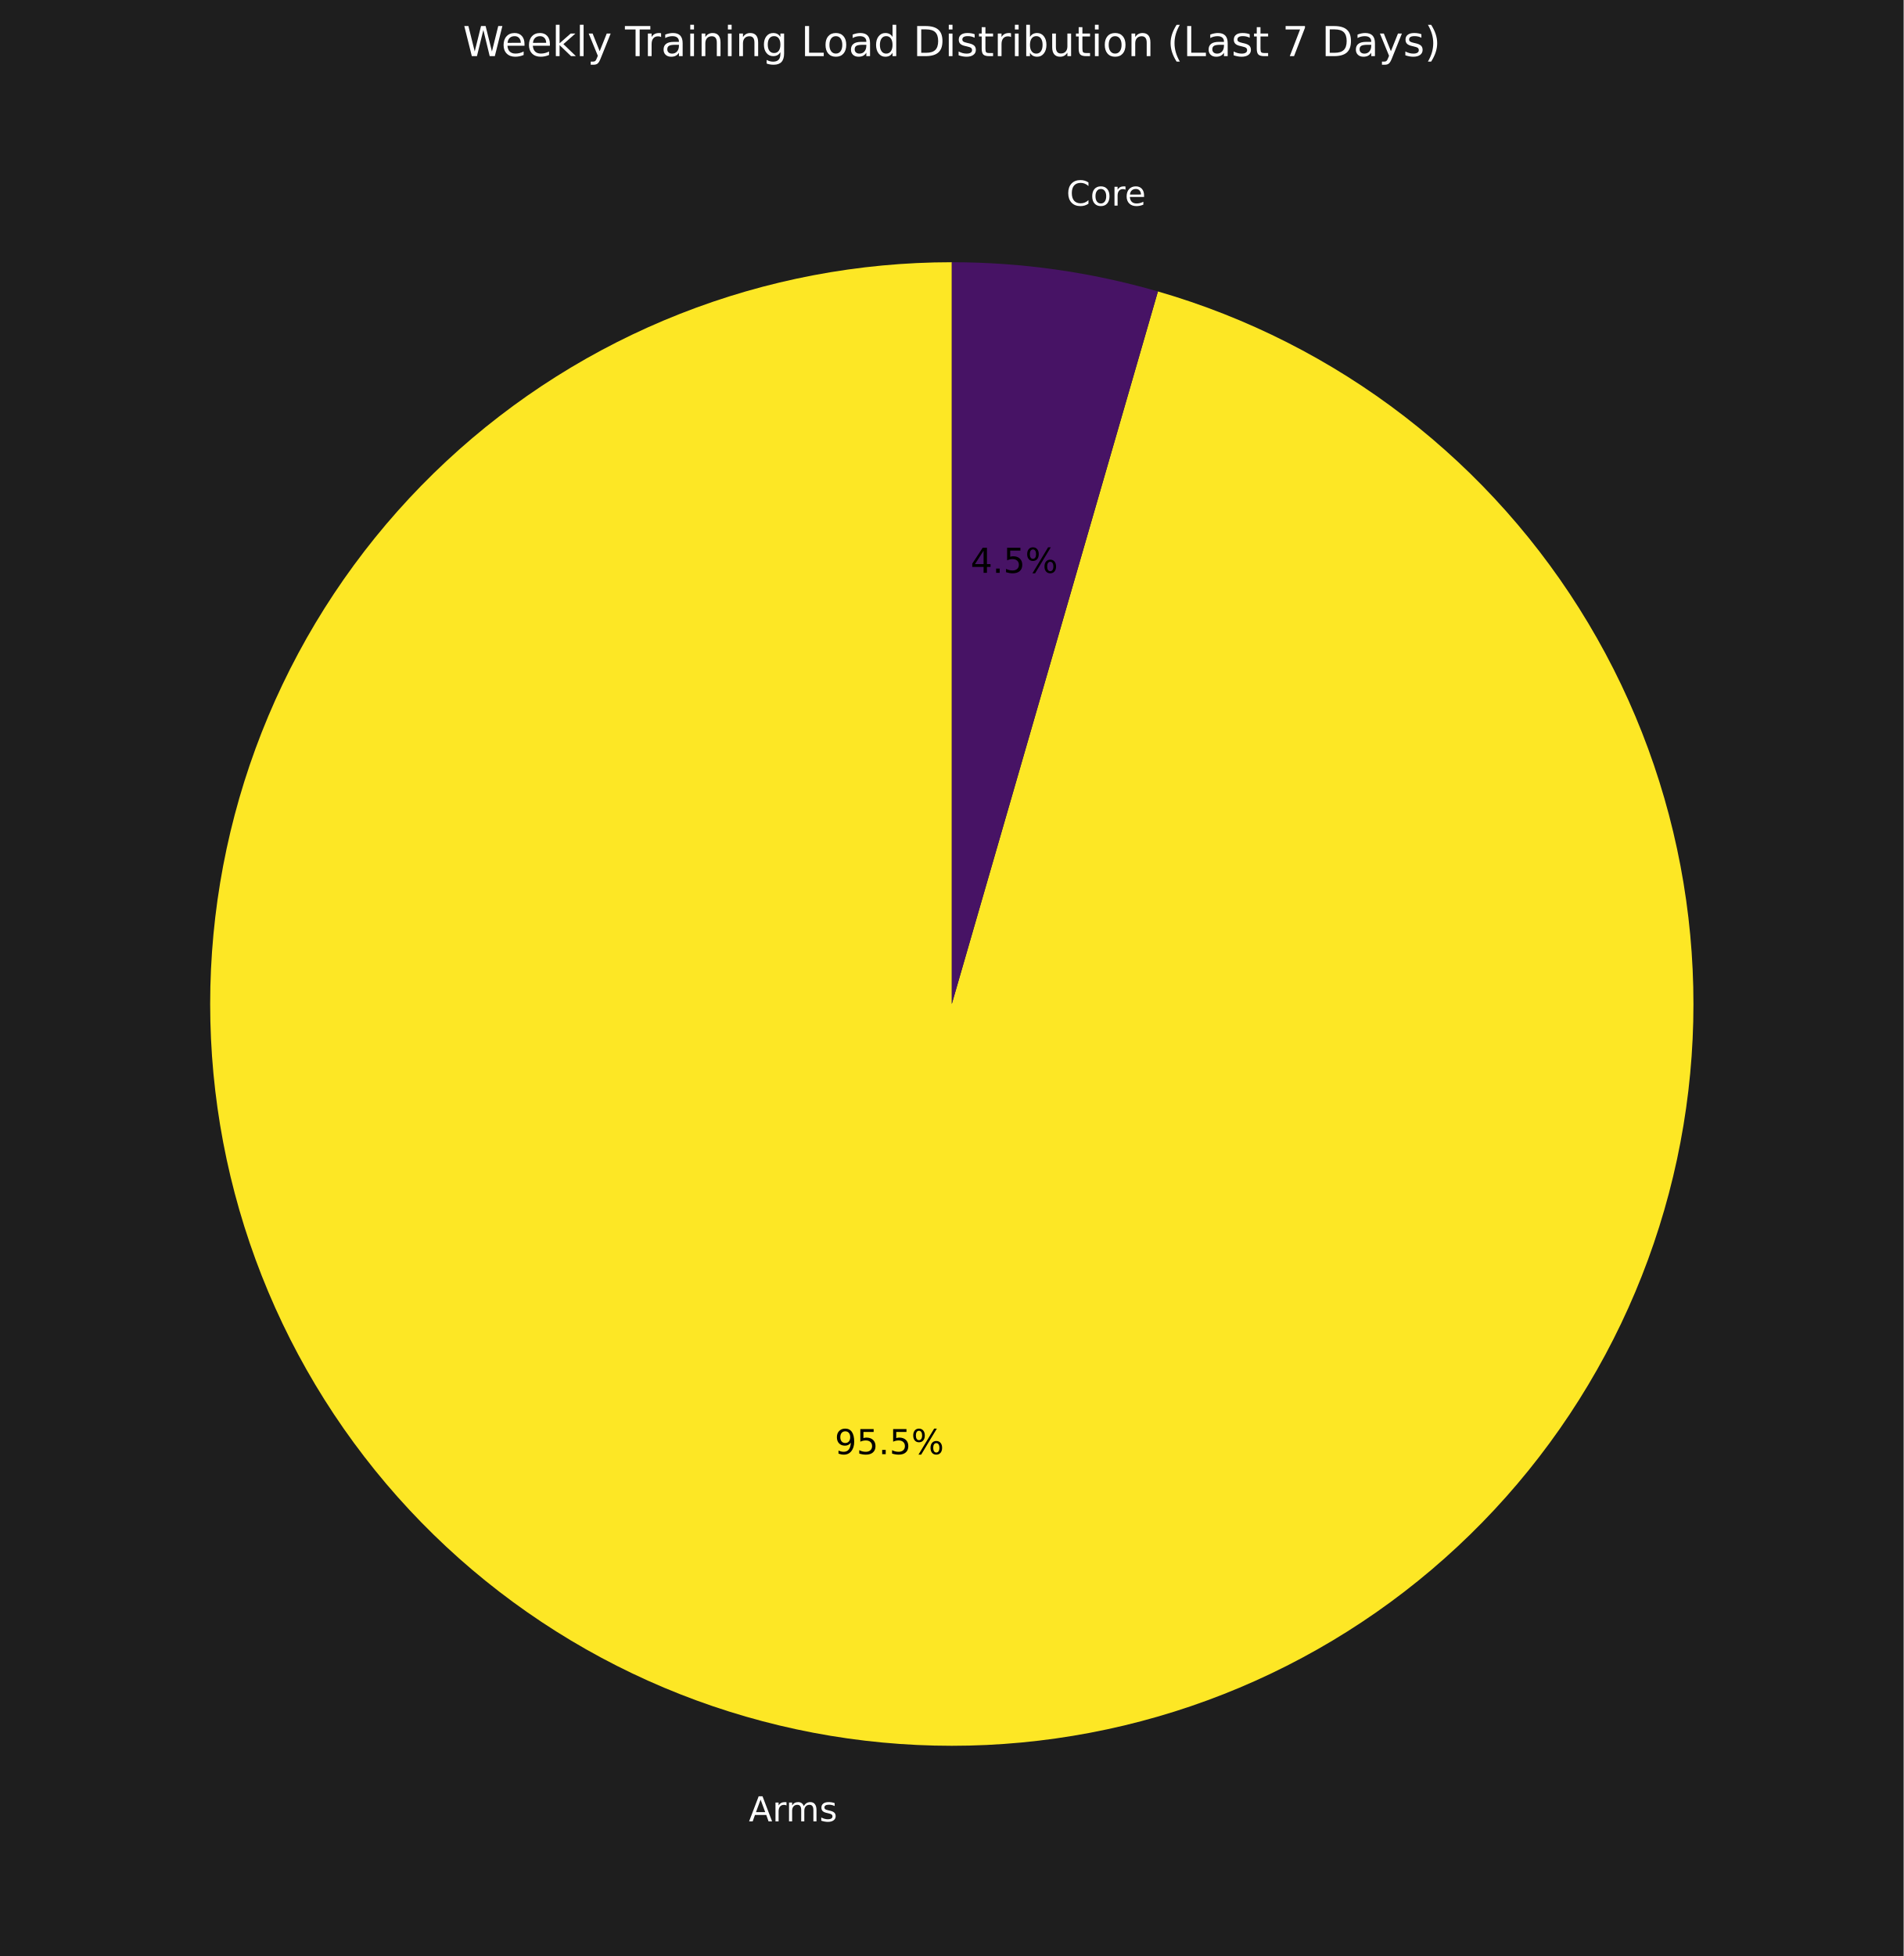
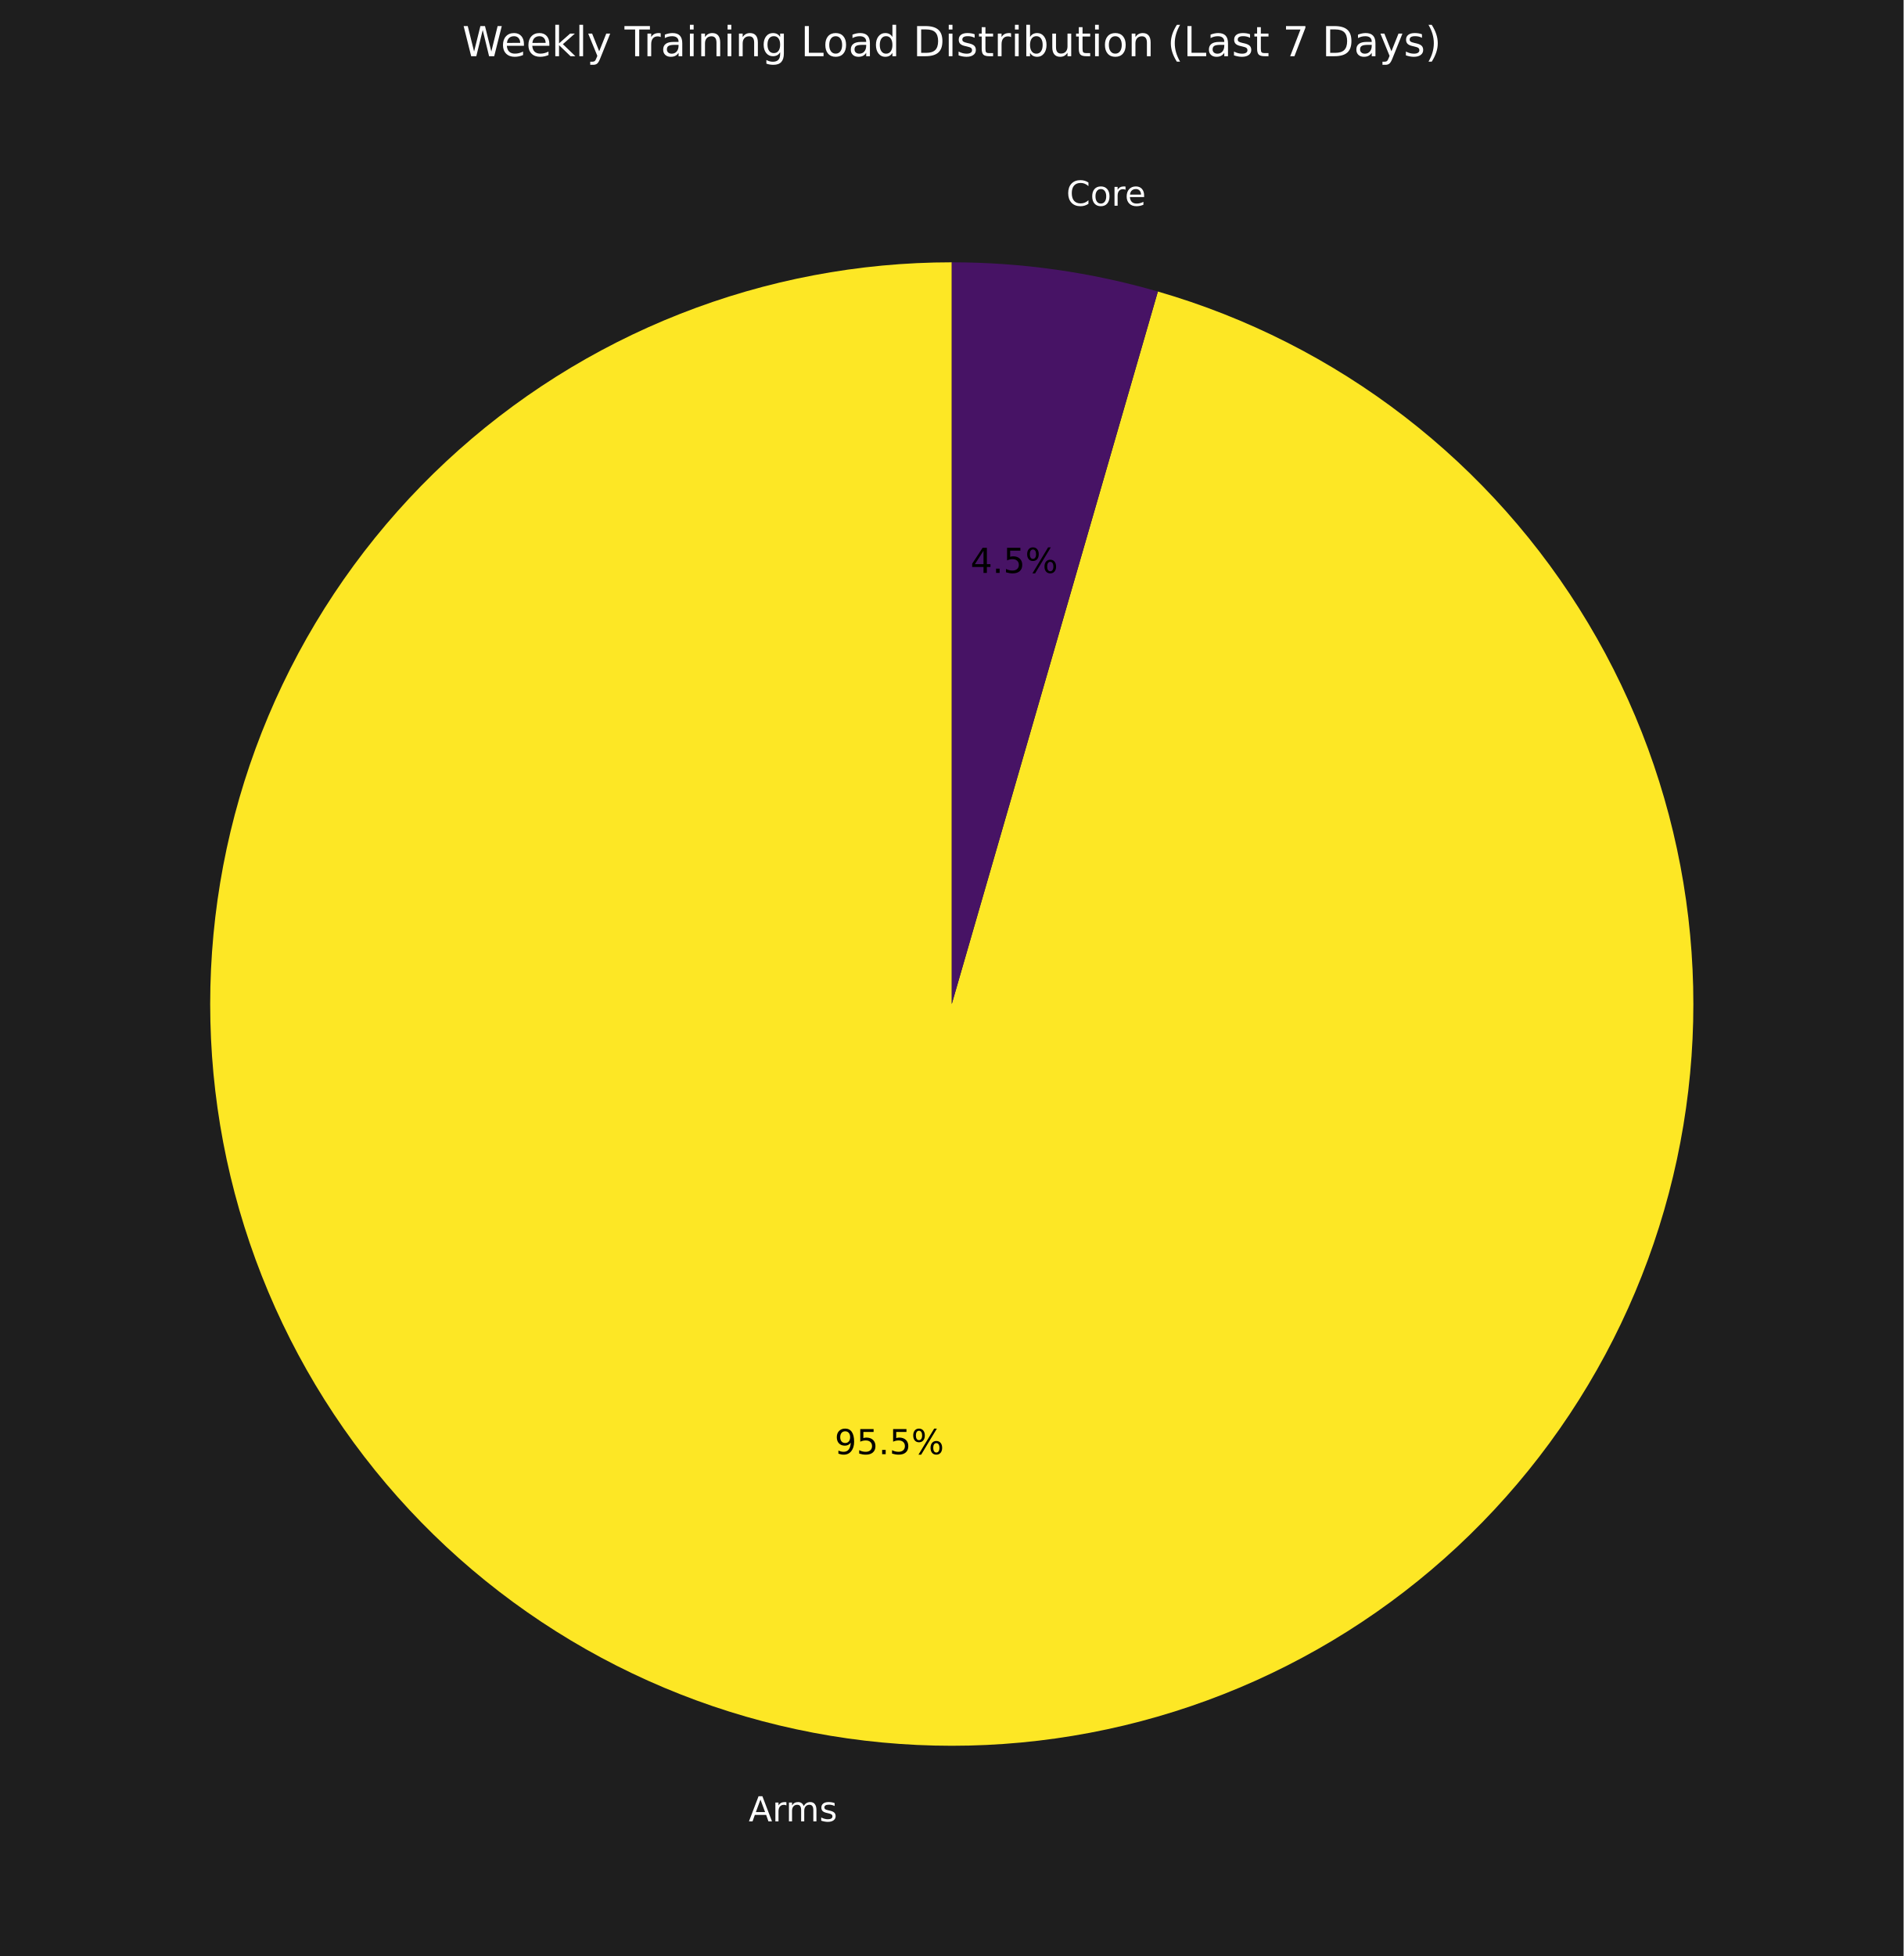
- <svg xmlns="http://www.w3.org/2000/svg" xmlns:xlink="http://www.w3.org/1999/xlink" width="553.44pt" height="568.558pt" viewBox="0 0 553.44 568.558" version="1.1">
+ <svg xmlns="http://www.w3.org/2000/svg" xmlns:xlink="http://www.w3.org/1999/xlink" width="552.72pt" height="567.838pt" viewBox="0 0 552.72 567.838" version="1.1">
  <defs>
    <style type="text/css">*{stroke-linejoin: round; stroke-linecap: butt}</style>
  </defs>
  <g id="figure_1">
    <g id="patch_1">
-       <path d="M 0 568.558  L 553.44 568.558  L 553.44 0  L 0 0  z " style="fill: #1e1e1e" />
+       <path d="M 0 567.838  L 552.72 567.838  L 552.72 0  L 0 0  z " style="fill: #1e1e1e" />
    </g>
    <g id="axes_1">
      <g id="patch_2">
-         <path d="M 276.72 76.222  C 249.682 76.222 222.884 81.308 197.726 91.214  C 172.568 101.119 149.496 115.669 129.717 134.103  C 109.937 152.537 93.8 174.528 82.149 198.927  C 70.498 223.326 63.54 249.7 61.638 276.67  C 59.736 303.641 62.924 330.731 71.036 356.523  C 79.147 382.316 92.038 406.354 109.035 427.381  C 126.032 448.409 146.833 466.052 170.352 479.391  C 193.87 492.729 219.69 501.526 246.46 505.32  C 273.23 509.115 300.477 507.84 326.776 501.563  C 353.075 495.286 377.96 484.118 400.131 468.643  C 422.302 453.167 441.366 433.659 456.326 411.137  C 471.285 388.614 481.876 363.478 487.544 337.041  C 493.213 310.604 493.858 283.335 489.447 256.66  C 485.036 229.984 475.646 204.375 461.768 181.17  C 447.891 157.965 429.771 137.577 408.357 121.07  C 386.943 104.563 362.614 92.23 336.641 84.716  L 276.72 291.838  z " style="fill: #fde725" />
+         <path d="M 276.36 76.15  C 249.358 76.15 222.596 81.229 197.472 91.122  C 172.347 101.014 149.306 115.545 129.553 133.954  C 109.8 152.363 93.685 174.325 82.049 198.691  C 70.414 223.057 63.465 249.396 61.565 276.331  C 59.666 303.266 62.85 330.319 70.95 356.077  C 79.051 381.835 91.925 405.841 108.899 426.84  C 125.873 447.839 146.646 465.46 170.134 478.78  C 193.621 492.101 219.406 500.886 246.14 504.675  C 272.875 508.465 300.085 507.192 326.349 500.923  C 352.613 494.655 377.465 483.502 399.606 468.047  C 421.748 452.592 440.786 433.109 455.726 410.617  C 470.665 388.125 481.242 363.022 486.903 336.621  C 492.564 310.219 493.208 282.987 488.803 256.347  C 484.397 229.707 475.02 204.132 461.161 180.958  C 447.302 157.784 429.207 137.423 407.822 120.938  C 386.436 104.453 362.139 92.136 336.201 84.632  L 276.36 291.478  z " style="fill: #fde725" />
      </g>
      <g id="patch_3">
-         <path d="M 336.641 84.716  C 326.916 81.902 317.004 79.777 306.98 78.356  C 296.956 76.935 286.844 76.222 276.72 76.222  L 276.72 291.838  z " style="fill: #471365" />
+         <path d="M 336.201 84.632  C 326.489 81.823 316.59 79.7 306.58 78.281  C 296.569 76.862 286.471 76.15 276.36 76.15  L 276.36 291.478  z " style="fill: #471365" />
      </g>
      <g id="matplotlib.axis_1" />
      <g id="matplotlib.axis_2" />
      <g id="text_1">
-         <g style="fill: #ffffff" transform="translate(217.7073 529.4277) scale(0.1 -0.1)">
+         <g style="fill: #ffffff" transform="translate(217.3917 528.7541) scale(0.1 -0.1)">
          <defs>
            <path id="DejaVuSans-41" d="M 2188 4044  L 1331 1722  L 3047 1722  L 2188 4044  z M 1831 4666  L 2547 4666  L 4325 0  L 3669 0  L 3244 1197  L 1141 1197  L 716 0  L 50 0  L 1831 4666  z " transform="scale(0.015625)" />
            <path id="DejaVuSans-72" d="M 2631 2963  Q 2534 3019 2420 3045  Q 2306 3072 2169 3072  Q 1681 3072 1420 2755  Q 1159 2438 1159 1844  L 1159 0  L 581 0  L 581 3500  L 1159 3500  L 1159 2956  Q 1341 3275 1631 3429  Q 1922 3584 2338 3584  Q 2397 3584 2469 3576  Q 2541 3569 2628 3553  L 2631 2963  z " transform="scale(0.015625)" />
            <path id="DejaVuSans-6d" d="M 3328 2828  Q 3544 3216 3844 3400  Q 4144 3584 4550 3584  Q 5097 3584 5394 3201  Q 5691 2819 5691 2113  L 5691 0  L 5113 0  L 5113 2094  Q 5113 2597 4934 2840  Q 4756 3084 4391 3084  Q 3944 3084 3684 2787  Q 3425 2491 3425 1978  L 3425 0  L 2847 0  L 2847 2094  Q 2847 2600 2669 2842  Q 2491 3084 2119 3084  Q 1678 3084 1418 2786  Q 1159 2488 1159 1978  L 1159 0  L 581 0  L 581 3500  L 1159 3500  L 1159 2956  Q 1356 3278 1631 3431  Q 1906 3584 2284 3584  Q 2666 3584 2933 3390  Q 3200 3197 3328 2828  z " transform="scale(0.015625)" />
            <path id="DejaVuSans-73" d="M 2834 3397  L 2834 2853  Q 2591 2978 2328 3040  Q 2066 3103 1784 3103  Q 1356 3103 1142 2972  Q 928 2841 928 2578  Q 928 2378 1081 2264  Q 1234 2150 1697 2047  L 1894 2003  Q 2506 1872 2764 1633  Q 3022 1394 3022 966  Q 3022 478 2636 193  Q 2250 -91 1575 -91  Q 1294 -91 989 -36  Q 684 19 347 128  L 347 722  Q 666 556 975 473  Q 1284 391 1588 391  Q 1994 391 2212 530  Q 2431 669 2431 922  Q 2431 1156 2273 1281  Q 2116 1406 1581 1522  L 1381 1569  Q 847 1681 609 1914  Q 372 2147 372 2553  Q 372 3047 722 3315  Q 1072 3584 1716 3584  Q 2034 3584 2315 3537  Q 2597 3491 2834 3397  z " transform="scale(0.015625)" />
          </defs>
          <use xlink:href="#DejaVuSans-41" />
          <use xlink:href="#DejaVuSans-72" transform="translate(68.4082 0)" />
          <use xlink:href="#DejaVuSans-6d" transform="translate(107.7715 0)" />
          <use xlink:href="#DejaVuSans-73" transform="translate(205.1836 0)" />
        </g>
      </g>
      <g id="text_2">
-         <g transform="translate(242.6803 422.6867) scale(0.1 -0.1)">
+         <g transform="translate(242.3446 422.1556) scale(0.1 -0.1)">
          <defs>
            <path id="DejaVuSans-39" d="M 703 97  L 703 672  Q 941 559 1184 500  Q 1428 441 1663 441  Q 2288 441 2617 861  Q 2947 1281 2994 2138  Q 2813 1869 2534 1725  Q 2256 1581 1919 1581  Q 1219 1581 811 2004  Q 403 2428 403 3163  Q 403 3881 828 4315  Q 1253 4750 1959 4750  Q 2769 4750 3195 4129  Q 3622 3509 3622 2328  Q 3622 1225 3098 567  Q 2575 -91 1691 -91  Q 1453 -91 1209 -44  Q 966 3 703 97  z M 1959 2075  Q 2384 2075 2632 2365  Q 2881 2656 2881 3163  Q 2881 3666 2632 3958  Q 2384 4250 1959 4250  Q 1534 4250 1286 3958  Q 1038 3666 1038 3163  Q 1038 2656 1286 2365  Q 1534 2075 1959 2075  z " transform="scale(0.015625)" />
            <path id="DejaVuSans-35" d="M 691 4666  L 3169 4666  L 3169 4134  L 1269 4134  L 1269 2991  Q 1406 3038 1543 3061  Q 1681 3084 1819 3084  Q 2600 3084 3056 2656  Q 3513 2228 3513 1497  Q 3513 744 3044 326  Q 2575 -91 1722 -91  Q 1428 -91 1123 -41  Q 819 9 494 109  L 494 744  Q 775 591 1075 516  Q 1375 441 1709 441  Q 2250 441 2565 725  Q 2881 1009 2881 1497  Q 2881 1984 2565 2268  Q 2250 2553 1709 2553  Q 1456 2553 1204 2497  Q 953 2441 691 2322  L 691 4666  z " transform="scale(0.015625)" />
            <path id="DejaVuSans-2e" d="M 684 794  L 1344 794  L 1344 0  L 684 0  L 684 794  z " transform="scale(0.015625)" />
            <path id="DejaVuSans-25" d="M 4653 2053  Q 4381 2053 4226 1822  Q 4072 1591 4072 1178  Q 4072 772 4226 539  Q 4381 306 4653 306  Q 4919 306 5073 539  Q 5228 772 5228 1178  Q 5228 1588 5073 1820  Q 4919 2053 4653 2053  z M 4653 2450  Q 5147 2450 5437 2106  Q 5728 1763 5728 1178  Q 5728 594 5436 251  Q 5144 -91 4653 -91  Q 4153 -91 3862 251  Q 3572 594 3572 1178  Q 3572 1766 3864 2108  Q 4156 2450 4653 2450  z M 1428 4353  Q 1159 4353 1004 4120  Q 850 3888 850 3481  Q 850 3069 1003 2837  Q 1156 2606 1428 2606  Q 1700 2606 1854 2837  Q 2009 3069 2009 3481  Q 2009 3884 1853 4118  Q 1697 4353 1428 4353  z M 4250 4750  L 4750 4750  L 1831 -91  L 1331 -91  L 4250 4750  z M 1428 4750  Q 1922 4750 2215 4408  Q 2509 4066 2509 3481  Q 2509 2891 2217 2550  Q 1925 2209 1428 2209  Q 931 2209 642 2551  Q 353 2894 353 3481  Q 353 4063 643 4406  Q 934 4750 1428 4750  z " transform="scale(0.015625)" />
          </defs>
          <use xlink:href="#DejaVuSans-39" />
          <use xlink:href="#DejaVuSans-35" transform="translate(63.62305 0)" />
          <use xlink:href="#DejaVuSans-2e" transform="translate(127.2461 0)" />
          <use xlink:href="#DejaVuSans-35" transform="translate(159.0332 0)" />
          <use xlink:href="#DejaVuSans-25" transform="translate(222.6562 0)" />
        </g>
      </g>
      <g id="text_3">
-         <g style="fill: #ffffff" transform="translate(310.0062 59.76726) scale(0.1 -0.1)">
+         <g style="fill: #ffffff" transform="translate(309.6017 59.72092) scale(0.1 -0.1)">
          <defs>
            <path id="DejaVuSans-43" d="M 4122 4306  L 4122 3641  Q 3803 3938 3442 4084  Q 3081 4231 2675 4231  Q 1875 4231 1450 3742  Q 1025 3253 1025 2328  Q 1025 1406 1450 917  Q 1875 428 2675 428  Q 3081 428 3442 575  Q 3803 722 4122 1019  L 4122 359  Q 3791 134 3420 21  Q 3050 -91 2638 -91  Q 1578 -91 968 557  Q 359 1206 359 2328  Q 359 3453 968 4101  Q 1578 4750 2638 4750  Q 3056 4750 3426 4639  Q 3797 4528 4122 4306  z " transform="scale(0.015625)" />
            <path id="DejaVuSans-6f" d="M 1959 3097  Q 1497 3097 1228 2736  Q 959 2375 959 1747  Q 959 1119 1226 758  Q 1494 397 1959 397  Q 2419 397 2687 759  Q 2956 1122 2956 1747  Q 2956 2369 2687 2733  Q 2419 3097 1959 3097  z M 1959 3584  Q 2709 3584 3137 3096  Q 3566 2609 3566 1747  Q 3566 888 3137 398  Q 2709 -91 1959 -91  Q 1206 -91 779 398  Q 353 888 353 1747  Q 353 2609 779 3096  Q 1206 3584 1959 3584  z " transform="scale(0.015625)" />
            <path id="DejaVuSans-65" d="M 3597 1894  L 3597 1613  L 953 1613  Q 991 1019 1311 708  Q 1631 397 2203 397  Q 2534 397 2845 478  Q 3156 559 3463 722  L 3463 178  Q 3153 47 2828 -22  Q 2503 -91 2169 -91  Q 1331 -91 842 396  Q 353 884 353 1716  Q 353 2575 817 3079  Q 1281 3584 2069 3584  Q 2775 3584 3186 3129  Q 3597 2675 3597 1894  z M 3022 2063  Q 3016 2534 2758 2815  Q 2500 3097 2075 3097  Q 1594 3097 1305 2825  Q 1016 2553 972 2059  L 3022 2063  z " transform="scale(0.015625)" />
          </defs>
          <use xlink:href="#DejaVuSans-43" />
          <use xlink:href="#DejaVuSans-6f" transform="translate(69.82422 0)" />
          <use xlink:href="#DejaVuSans-72" transform="translate(131.0059 0)" />
          <use xlink:href="#DejaVuSans-65" transform="translate(169.8691 0)" />
        </g>
      </g>
      <g id="text_4">
-         <g transform="translate(282.1738 166.5083) scale(0.1 -0.1)">
+         <g transform="translate(281.7895 166.3194) scale(0.1 -0.1)">
          <defs>
            <path id="DejaVuSans-34" d="M 2419 4116  L 825 1625  L 2419 1625  L 2419 4116  z M 2253 4666  L 3047 4666  L 3047 1625  L 3713 1625  L 3713 1100  L 3047 1100  L 3047 0  L 2419 0  L 2419 1100  L 313 1100  L 313 1709  L 2253 4666  z " transform="scale(0.015625)" />
          </defs>
          <use xlink:href="#DejaVuSans-34" />
          <use xlink:href="#DejaVuSans-2e" transform="translate(63.62305 0)" />
          <use xlink:href="#DejaVuSans-35" transform="translate(95.41016 0)" />
          <use xlink:href="#DejaVuSans-25" transform="translate(159.0332 0)" />
        </g>
      </g>
      <g id="text_5">
-         <g style="fill: #ffffff" transform="translate(134.5828 16.31812) scale(0.12 -0.12)">
+         <g style="fill: #ffffff" transform="translate(134.2228 16.31812) scale(0.12 -0.12)">
          <defs>
            <path id="DejaVuSans-57" d="M 213 4666  L 850 4666  L 1831 722  L 2809 4666  L 3519 4666  L 4500 722  L 5478 4666  L 6119 4666  L 4947 0  L 4153 0  L 3169 4050  L 2175 0  L 1381 0  L 213 4666  z " transform="scale(0.015625)" />
            <path id="DejaVuSans-6b" d="M 581 4863  L 1159 4863  L 1159 1991  L 2875 3500  L 3609 3500  L 1753 1863  L 3688 0  L 2938 0  L 1159 1709  L 1159 0  L 581 0  L 581 4863  z " transform="scale(0.015625)" />
            <path id="DejaVuSans-6c" d="M 603 4863  L 1178 4863  L 1178 0  L 603 0  L 603 4863  z " transform="scale(0.015625)" />
            <path id="DejaVuSans-79" d="M 2059 -325  Q 1816 -950 1584 -1140  Q 1353 -1331 966 -1331  L 506 -1331  L 506 -850  L 844 -850  Q 1081 -850 1212 -737  Q 1344 -625 1503 -206  L 1606 56  L 191 3500  L 800 3500  L 1894 763  L 2988 3500  L 3597 3500  L 2059 -325  z " transform="scale(0.015625)" />
            <path id="DejaVuSans-20" transform="scale(0.015625)" />
            <path id="DejaVuSans-54" d="M -19 4666  L 3928 4666  L 3928 4134  L 2272 4134  L 2272 0  L 1638 0  L 1638 4134  L -19 4134  L -19 4666  z " transform="scale(0.015625)" />
            <path id="DejaVuSans-61" d="M 2194 1759  Q 1497 1759 1228 1600  Q 959 1441 959 1056  Q 959 750 1161 570  Q 1363 391 1709 391  Q 2188 391 2477 730  Q 2766 1069 2766 1631  L 2766 1759  L 2194 1759  z M 3341 1997  L 3341 0  L 2766 0  L 2766 531  Q 2569 213 2275 61  Q 1981 -91 1556 -91  Q 1019 -91 701 211  Q 384 513 384 1019  Q 384 1609 779 1909  Q 1175 2209 1959 2209  L 2766 2209  L 2766 2266  Q 2766 2663 2505 2880  Q 2244 3097 1772 3097  Q 1472 3097 1187 3025  Q 903 2953 641 2809  L 641 3341  Q 956 3463 1253 3523  Q 1550 3584 1831 3584  Q 2591 3584 2966 3190  Q 3341 2797 3341 1997  z " transform="scale(0.015625)" />
            <path id="DejaVuSans-69" d="M 603 3500  L 1178 3500  L 1178 0  L 603 0  L 603 3500  z M 603 4863  L 1178 4863  L 1178 4134  L 603 4134  L 603 4863  z " transform="scale(0.015625)" />
            <path id="DejaVuSans-6e" d="M 3513 2113  L 3513 0  L 2938 0  L 2938 2094  Q 2938 2591 2744 2837  Q 2550 3084 2163 3084  Q 1697 3084 1428 2787  Q 1159 2491 1159 1978  L 1159 0  L 581 0  L 581 3500  L 1159 3500  L 1159 2956  Q 1366 3272 1645 3428  Q 1925 3584 2291 3584  Q 2894 3584 3203 3211  Q 3513 2838 3513 2113  z " transform="scale(0.015625)" />
            <path id="DejaVuSans-67" d="M 2906 1791  Q 2906 2416 2648 2759  Q 2391 3103 1925 3103  Q 1463 3103 1205 2759  Q 947 2416 947 1791  Q 947 1169 1205 825  Q 1463 481 1925 481  Q 2391 481 2648 825  Q 2906 1169 2906 1791  z M 3481 434  Q 3481 -459 3084 -895  Q 2688 -1331 1869 -1331  Q 1566 -1331 1297 -1286  Q 1028 -1241 775 -1147  L 775 -588  Q 1028 -725 1275 -790  Q 1522 -856 1778 -856  Q 2344 -856 2625 -561  Q 2906 -266 2906 331  L 2906 616  Q 2728 306 2450 153  Q 2172 0 1784 0  Q 1141 0 747 490  Q 353 981 353 1791  Q 353 2603 747 3093  Q 1141 3584 1784 3584  Q 2172 3584 2450 3431  Q 2728 3278 2906 2969  L 2906 3500  L 3481 3500  L 3481 434  z " transform="scale(0.015625)" />
            <path id="DejaVuSans-4c" d="M 628 4666  L 1259 4666  L 1259 531  L 3531 531  L 3531 0  L 628 0  L 628 4666  z " transform="scale(0.015625)" />
            <path id="DejaVuSans-64" d="M 2906 2969  L 2906 4863  L 3481 4863  L 3481 0  L 2906 0  L 2906 525  Q 2725 213 2448 61  Q 2172 -91 1784 -91  Q 1150 -91 751 415  Q 353 922 353 1747  Q 353 2572 751 3078  Q 1150 3584 1784 3584  Q 2172 3584 2448 3432  Q 2725 3281 2906 2969  z M 947 1747  Q 947 1113 1208 752  Q 1469 391 1925 391  Q 2381 391 2643 752  Q 2906 1113 2906 1747  Q 2906 2381 2643 2742  Q 2381 3103 1925 3103  Q 1469 3103 1208 2742  Q 947 2381 947 1747  z " transform="scale(0.015625)" />
            <path id="DejaVuSans-44" d="M 1259 4147  L 1259 519  L 2022 519  Q 2988 519 3436 956  Q 3884 1394 3884 2338  Q 3884 3275 3436 3711  Q 2988 4147 2022 4147  L 1259 4147  z M 628 4666  L 1925 4666  Q 3281 4666 3915 4102  Q 4550 3538 4550 2338  Q 4550 1131 3912 565  Q 3275 0 1925 0  L 628 0  L 628 4666  z " transform="scale(0.015625)" />
            <path id="DejaVuSans-74" d="M 1172 4494  L 1172 3500  L 2356 3500  L 2356 3053  L 1172 3053  L 1172 1153  Q 1172 725 1289 603  Q 1406 481 1766 481  L 2356 481  L 2356 0  L 1766 0  Q 1100 0 847 248  Q 594 497 594 1153  L 594 3053  L 172 3053  L 172 3500  L 594 3500  L 594 4494  L 1172 4494  z " transform="scale(0.015625)" />
            <path id="DejaVuSans-62" d="M 3116 1747  Q 3116 2381 2855 2742  Q 2594 3103 2138 3103  Q 1681 3103 1420 2742  Q 1159 2381 1159 1747  Q 1159 1113 1420 752  Q 1681 391 2138 391  Q 2594 391 2855 752  Q 3116 1113 3116 1747  z M 1159 2969  Q 1341 3281 1617 3432  Q 1894 3584 2278 3584  Q 2916 3584 3314 3078  Q 3713 2572 3713 1747  Q 3713 922 3314 415  Q 2916 -91 2278 -91  Q 1894 -91 1617 61  Q 1341 213 1159 525  L 1159 0  L 581 0  L 581 4863  L 1159 4863  L 1159 2969  z " transform="scale(0.015625)" />
            <path id="DejaVuSans-75" d="M 544 1381  L 544 3500  L 1119 3500  L 1119 1403  Q 1119 906 1312 657  Q 1506 409 1894 409  Q 2359 409 2629 706  Q 2900 1003 2900 1516  L 2900 3500  L 3475 3500  L 3475 0  L 2900 0  L 2900 538  Q 2691 219 2414 64  Q 2138 -91 1772 -91  Q 1169 -91 856 284  Q 544 659 544 1381  z M 1991 3584  L 1991 3584  z " transform="scale(0.015625)" />
            <path id="DejaVuSans-28" d="M 1984 4856  Q 1566 4138 1362 3434  Q 1159 2731 1159 2009  Q 1159 1288 1364 580  Q 1569 -128 1984 -844  L 1484 -844  Q 1016 -109 783 600  Q 550 1309 550 2009  Q 550 2706 781 3412  Q 1013 4119 1484 4856  L 1984 4856  z " transform="scale(0.015625)" />
            <path id="DejaVuSans-37" d="M 525 4666  L 3525 4666  L 3525 4397  L 1831 0  L 1172 0  L 2766 4134  L 525 4134  L 525 4666  z " transform="scale(0.015625)" />
            <path id="DejaVuSans-29" d="M 513 4856  L 1013 4856  Q 1481 4119 1714 3412  Q 1947 2706 1947 2009  Q 1947 1309 1714 600  Q 1481 -109 1013 -844  L 513 -844  Q 928 -128 1133 580  Q 1338 1288 1338 2009  Q 1338 2731 1133 3434  Q 928 4138 513 4856  z " transform="scale(0.015625)" />
          </defs>
          <use xlink:href="#DejaVuSans-57" />
          <use xlink:href="#DejaVuSans-65" transform="translate(93.00195 0)" />
          <use xlink:href="#DejaVuSans-65" transform="translate(154.5254 0)" />
          <use xlink:href="#DejaVuSans-6b" transform="translate(216.0488 0)" />
          <use xlink:href="#DejaVuSans-6c" transform="translate(273.959 0)" />
          <use xlink:href="#DejaVuSans-79" transform="translate(301.7422 0)" />
          <use xlink:href="#DejaVuSans-20" transform="translate(360.9219 0)" />
          <use xlink:href="#DejaVuSans-54" transform="translate(392.709 0)" />
          <use xlink:href="#DejaVuSans-72" transform="translate(439.043 0)" />
          <use xlink:href="#DejaVuSans-61" transform="translate(480.1562 0)" />
          <use xlink:href="#DejaVuSans-69" transform="translate(541.4355 0)" />
          <use xlink:href="#DejaVuSans-6e" transform="translate(569.2188 0)" />
          <use xlink:href="#DejaVuSans-69" transform="translate(632.5977 0)" />
          <use xlink:href="#DejaVuSans-6e" transform="translate(660.3809 0)" />
          <use xlink:href="#DejaVuSans-67" transform="translate(723.7598 0)" />
          <use xlink:href="#DejaVuSans-20" transform="translate(787.2363 0)" />
          <use xlink:href="#DejaVuSans-4c" transform="translate(819.0234 0)" />
          <use xlink:href="#DejaVuSans-6f" transform="translate(872.9863 0)" />
          <use xlink:href="#DejaVuSans-61" transform="translate(934.168 0)" />
          <use xlink:href="#DejaVuSans-64" transform="translate(995.4473 0)" />
          <use xlink:href="#DejaVuSans-20" transform="translate(1058.924 0)" />
          <use xlink:href="#DejaVuSans-44" transform="translate(1090.711 0)" />
          <use xlink:href="#DejaVuSans-69" transform="translate(1167.713 0)" />
          <use xlink:href="#DejaVuSans-73" transform="translate(1195.496 0)" />
          <use xlink:href="#DejaVuSans-74" transform="translate(1247.596 0)" />
          <use xlink:href="#DejaVuSans-72" transform="translate(1286.805 0)" />
          <use xlink:href="#DejaVuSans-69" transform="translate(1327.918 0)" />
          <use xlink:href="#DejaVuSans-62" transform="translate(1355.701 0)" />
          <use xlink:href="#DejaVuSans-75" transform="translate(1419.178 0)" />
          <use xlink:href="#DejaVuSans-74" transform="translate(1482.557 0)" />
          <use xlink:href="#DejaVuSans-69" transform="translate(1521.766 0)" />
          <use xlink:href="#DejaVuSans-6f" transform="translate(1549.549 0)" />
          <use xlink:href="#DejaVuSans-6e" transform="translate(1610.73 0)" />
          <use xlink:href="#DejaVuSans-20" transform="translate(1674.109 0)" />
          <use xlink:href="#DejaVuSans-28" transform="translate(1705.896 0)" />
          <use xlink:href="#DejaVuSans-4c" transform="translate(1744.91 0)" />
          <use xlink:href="#DejaVuSans-61" transform="translate(1800.623 0)" />
          <use xlink:href="#DejaVuSans-73" transform="translate(1861.902 0)" />
          <use xlink:href="#DejaVuSans-74" transform="translate(1914.002 0)" />
          <use xlink:href="#DejaVuSans-20" transform="translate(1953.211 0)" />
          <use xlink:href="#DejaVuSans-37" transform="translate(1984.998 0)" />
          <use xlink:href="#DejaVuSans-20" transform="translate(2048.621 0)" />
          <use xlink:href="#DejaVuSans-44" transform="translate(2080.408 0)" />
          <use xlink:href="#DejaVuSans-61" transform="translate(2157.41 0)" />
          <use xlink:href="#DejaVuSans-79" transform="translate(2218.689 0)" />
          <use xlink:href="#DejaVuSans-73" transform="translate(2277.869 0)" />
          <use xlink:href="#DejaVuSans-29" transform="translate(2329.969 0)" />
        </g>
      </g>
    </g>
  </g>
</svg>
